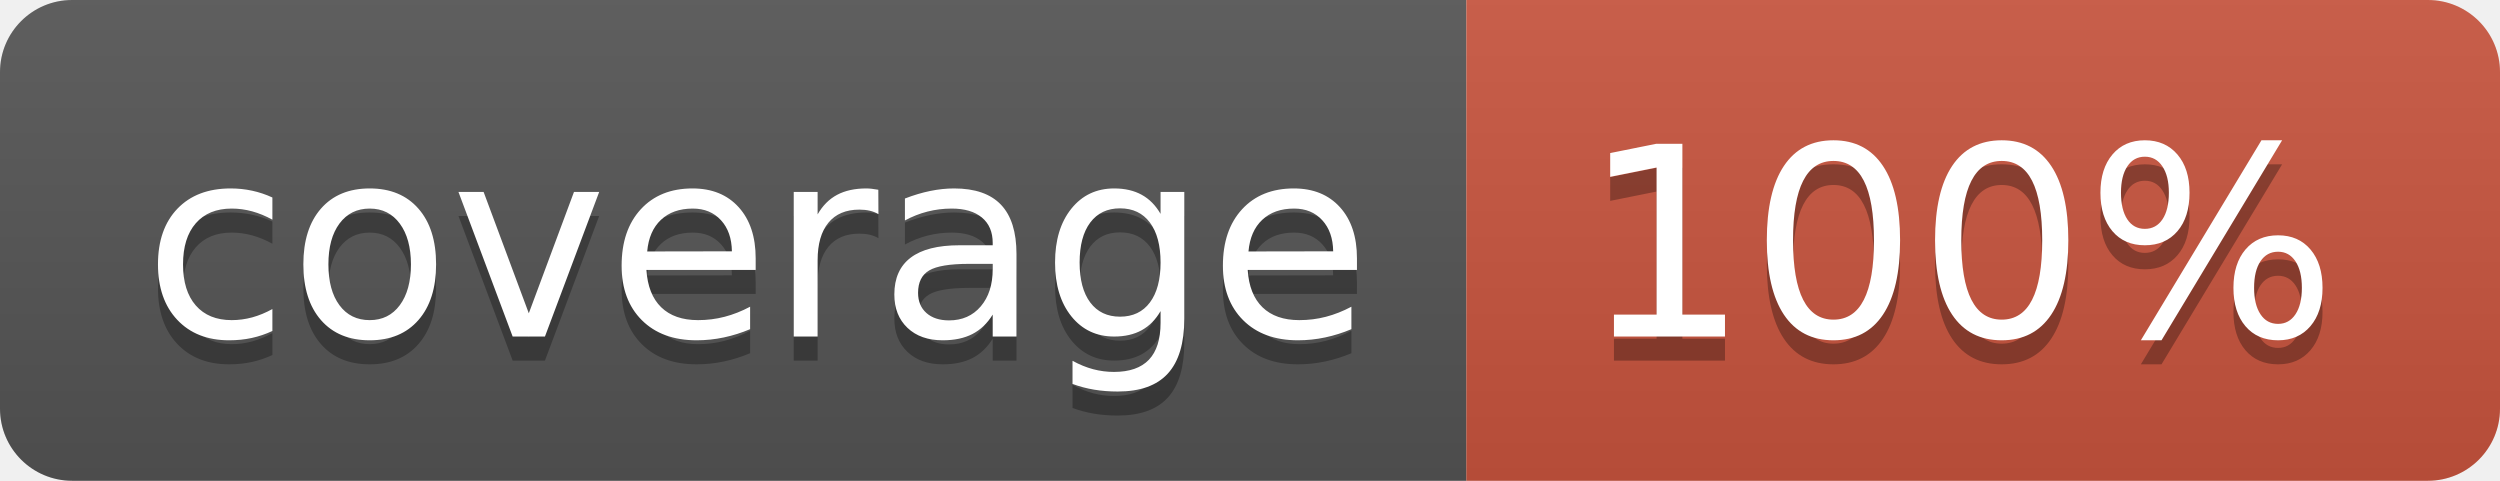
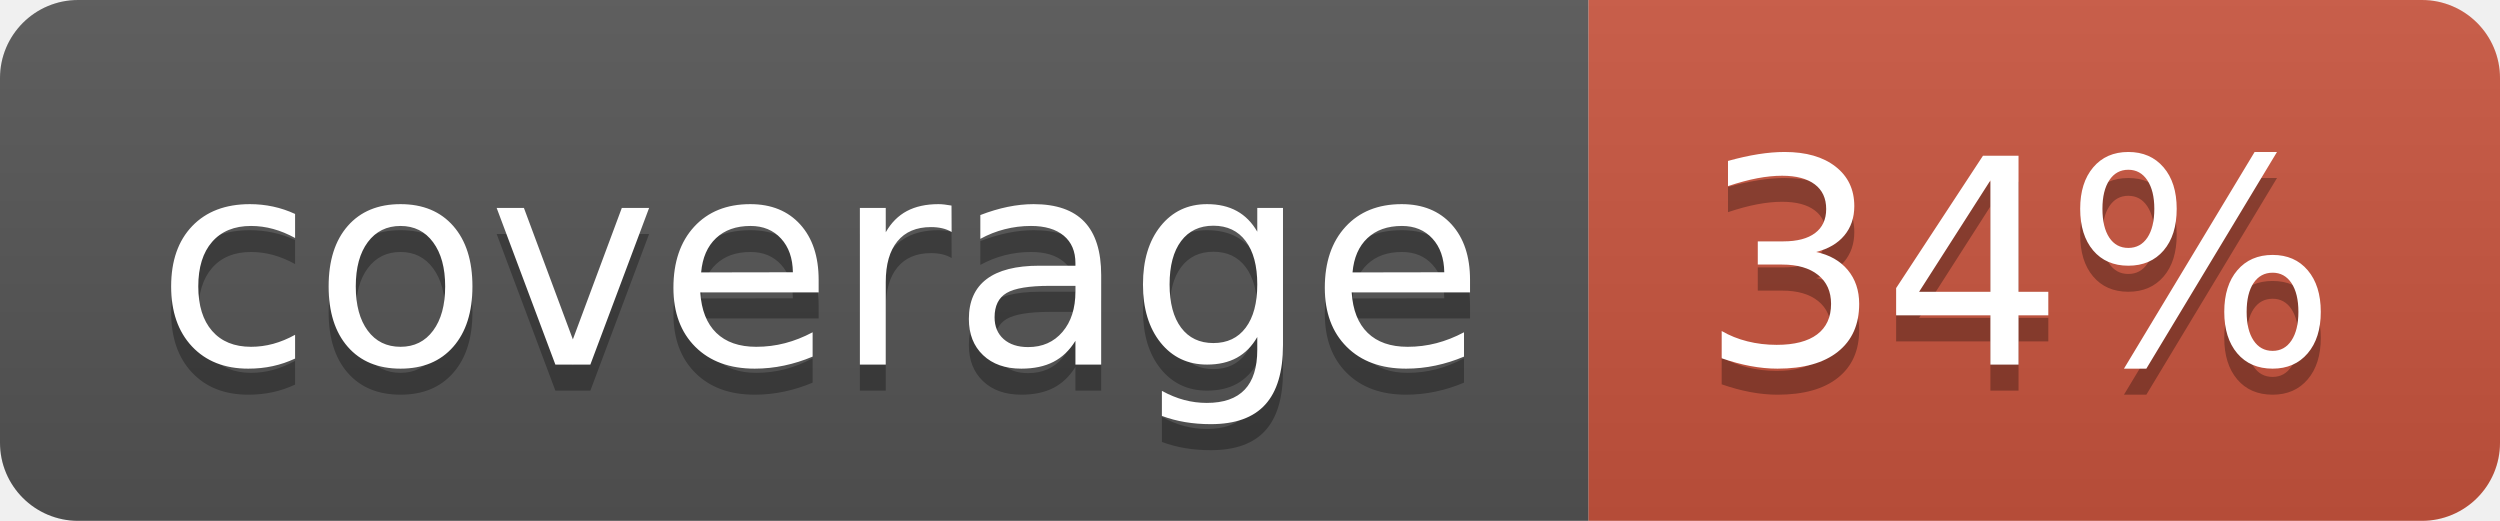
- <svg xmlns="http://www.w3.org/2000/svg" width="104" height="20">
+ <svg xmlns="http://www.w3.org/2000/svg" width="96" height="20">
  <linearGradient id="b" x2="0" y2="100%">
    <stop offset="0" stop-color="#bbb" stop-opacity=".1" />
    <stop offset="1" stop-opacity=".1" />
  </linearGradient>
  <clipPath id="a">
-     <rect width="104" height="20" rx="3" fill="#fff" />
+     <rect width="96" height="20" rx="3" fill="#fff" />
  </clipPath>
  <g clip-path="url(#a)">
    <path fill="#555" d="M0 0h61v20H0z" />
-     <path fill="#CA553E" d="M61 0h43v20H61z" />
-     <path fill="url(#b)" d="M0 0h104v20H0z" />
+     <path fill="#CA553E" d="M61 0h35v20H61z" />
+     <path fill="url(#b)" d="M0 0h96v20H0z" />
  </g>
  <g fill="#fff" text-anchor="middle" font-family="DejaVu Sans,Verdana,Geneva,sans-serif" font-size="110">
    <text x="315" y="150" fill="#010101" fill-opacity=".3" transform="scale(.1)" textLength="510">coverage</text>
    <text x="315" y="140" transform="scale(.1)" textLength="510">coverage</text>
-     <text x="815" y="150" fill="#010101" fill-opacity=".3" transform="scale(.1)" textLength="330">100%</text>
-     <text x="815" y="140" transform="scale(.1)" textLength="330">100%</text>
+     <text x="775" y="150" fill="#010101" fill-opacity=".3" transform="scale(.1)" textLength="250">34%</text>
+     <text x="775" y="140" transform="scale(.1)" textLength="250">34%</text>
  </g>
</svg>
